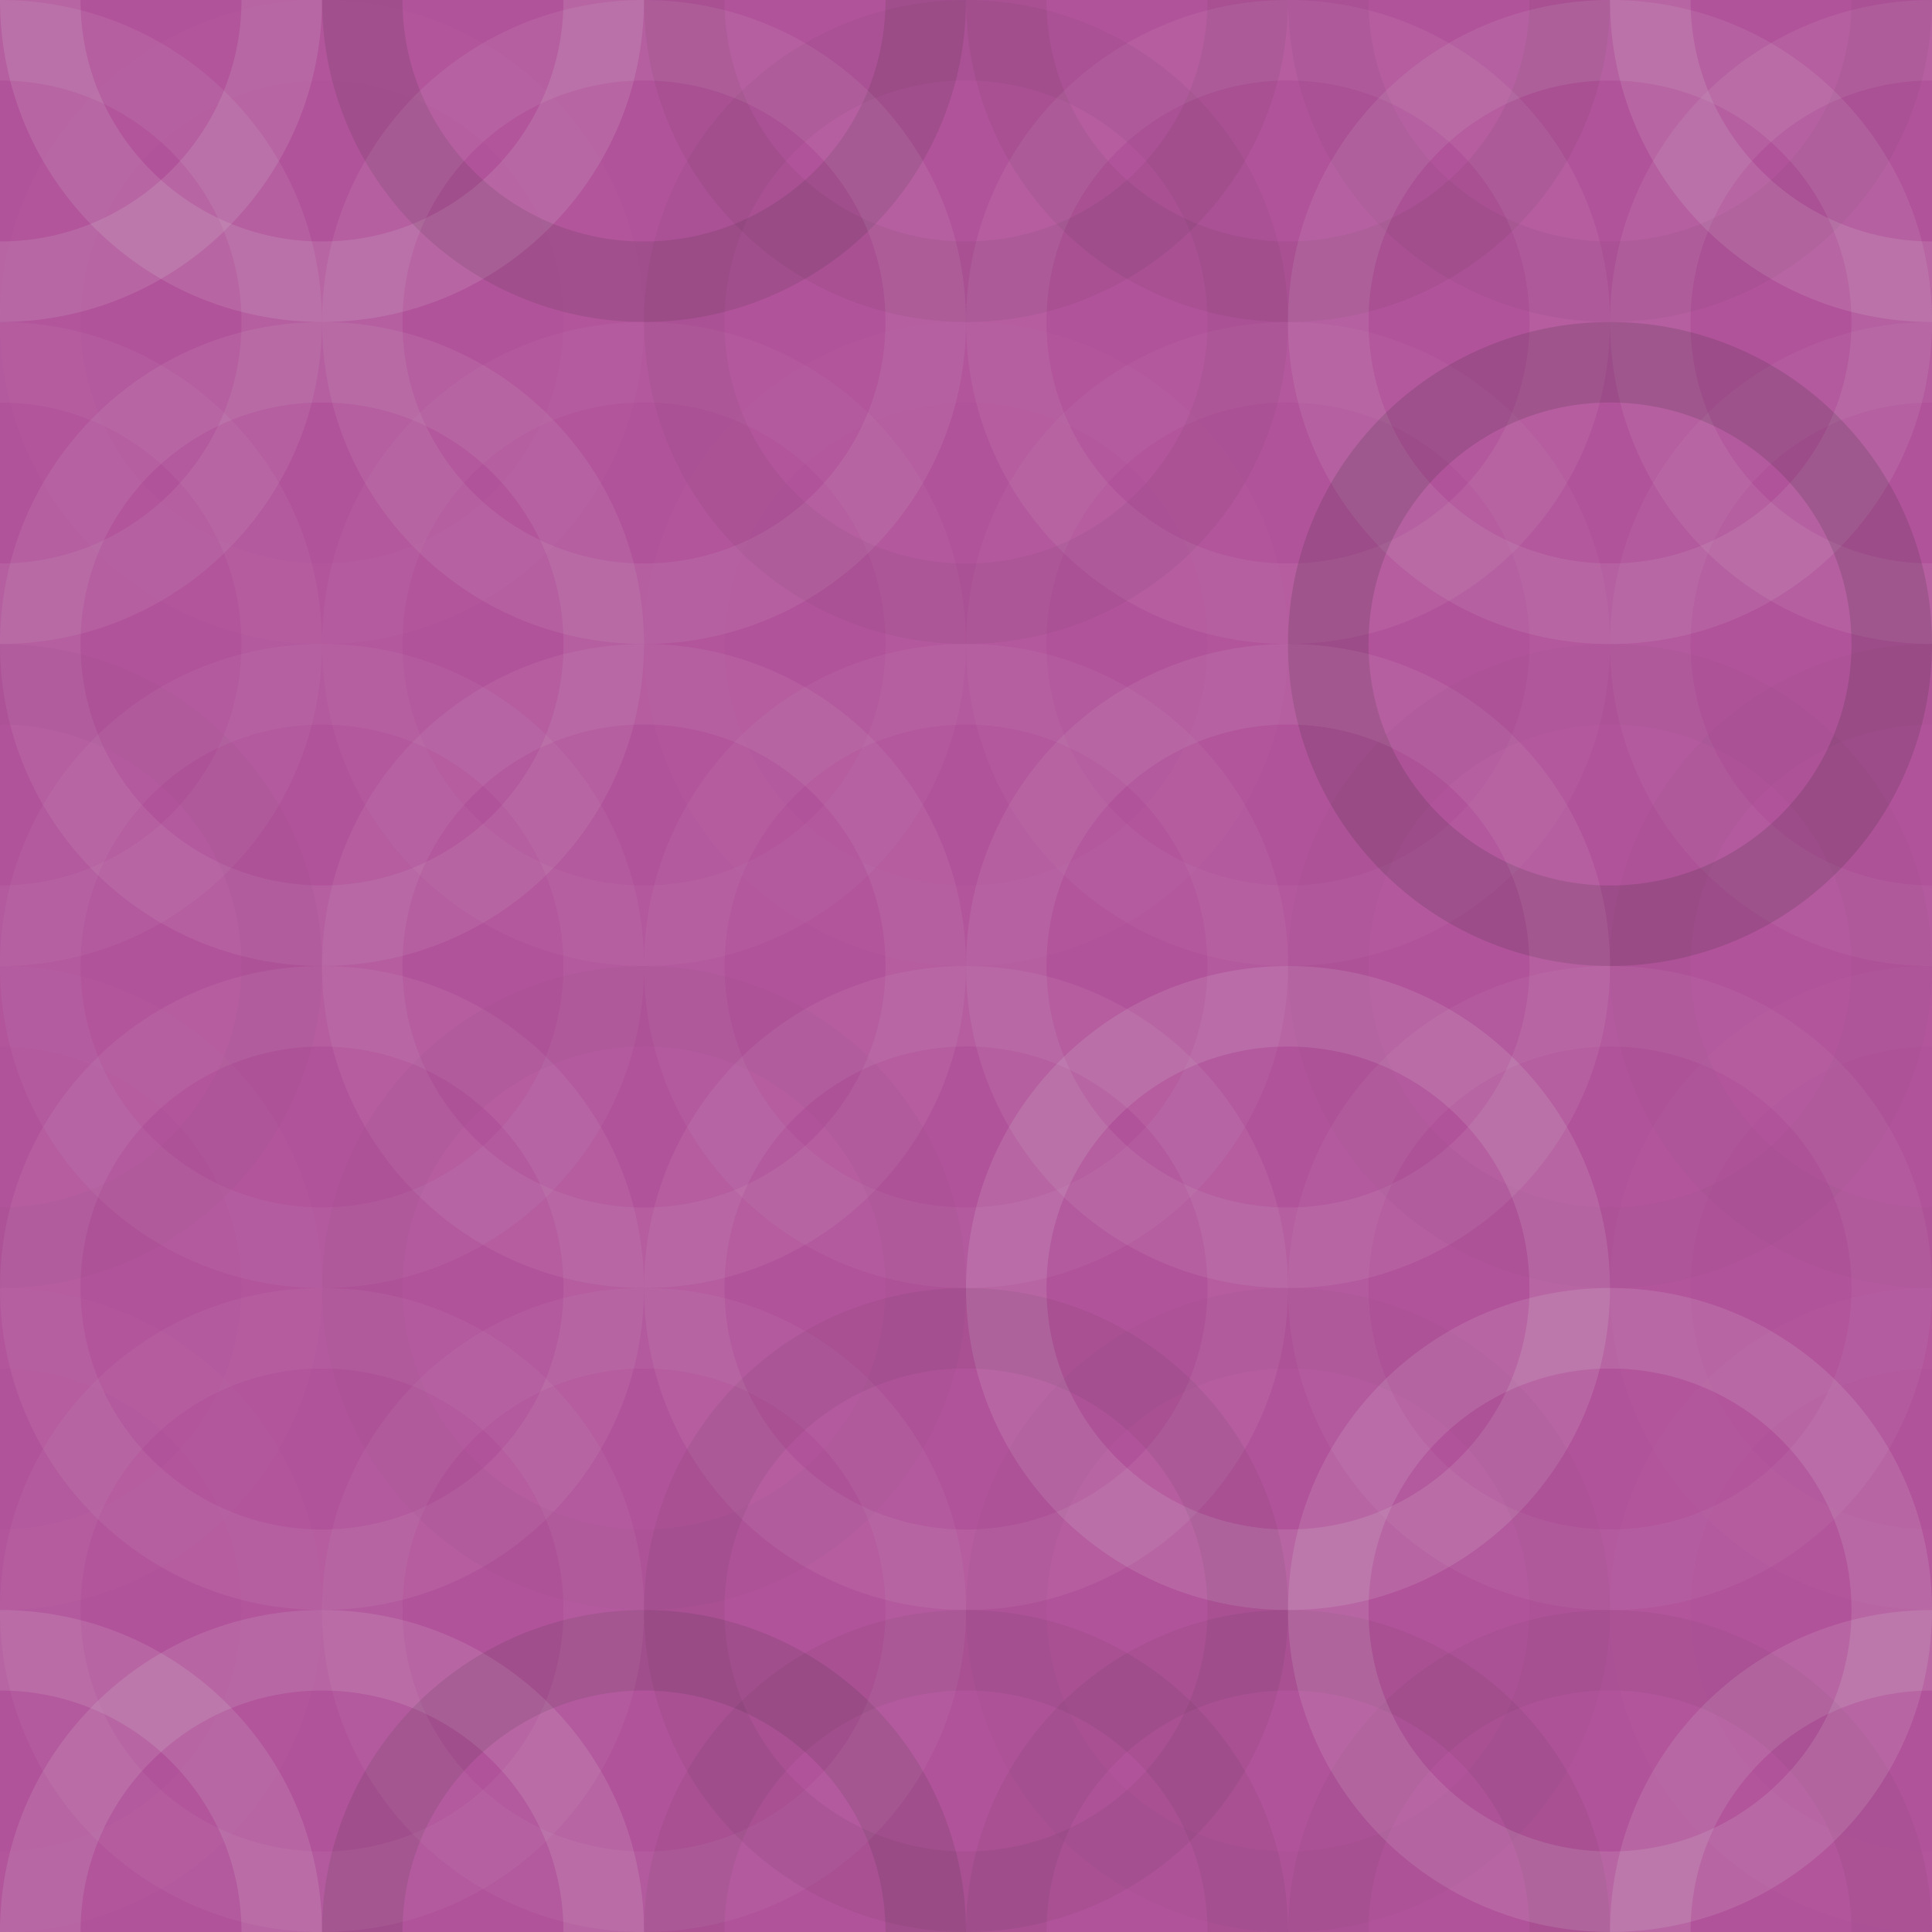
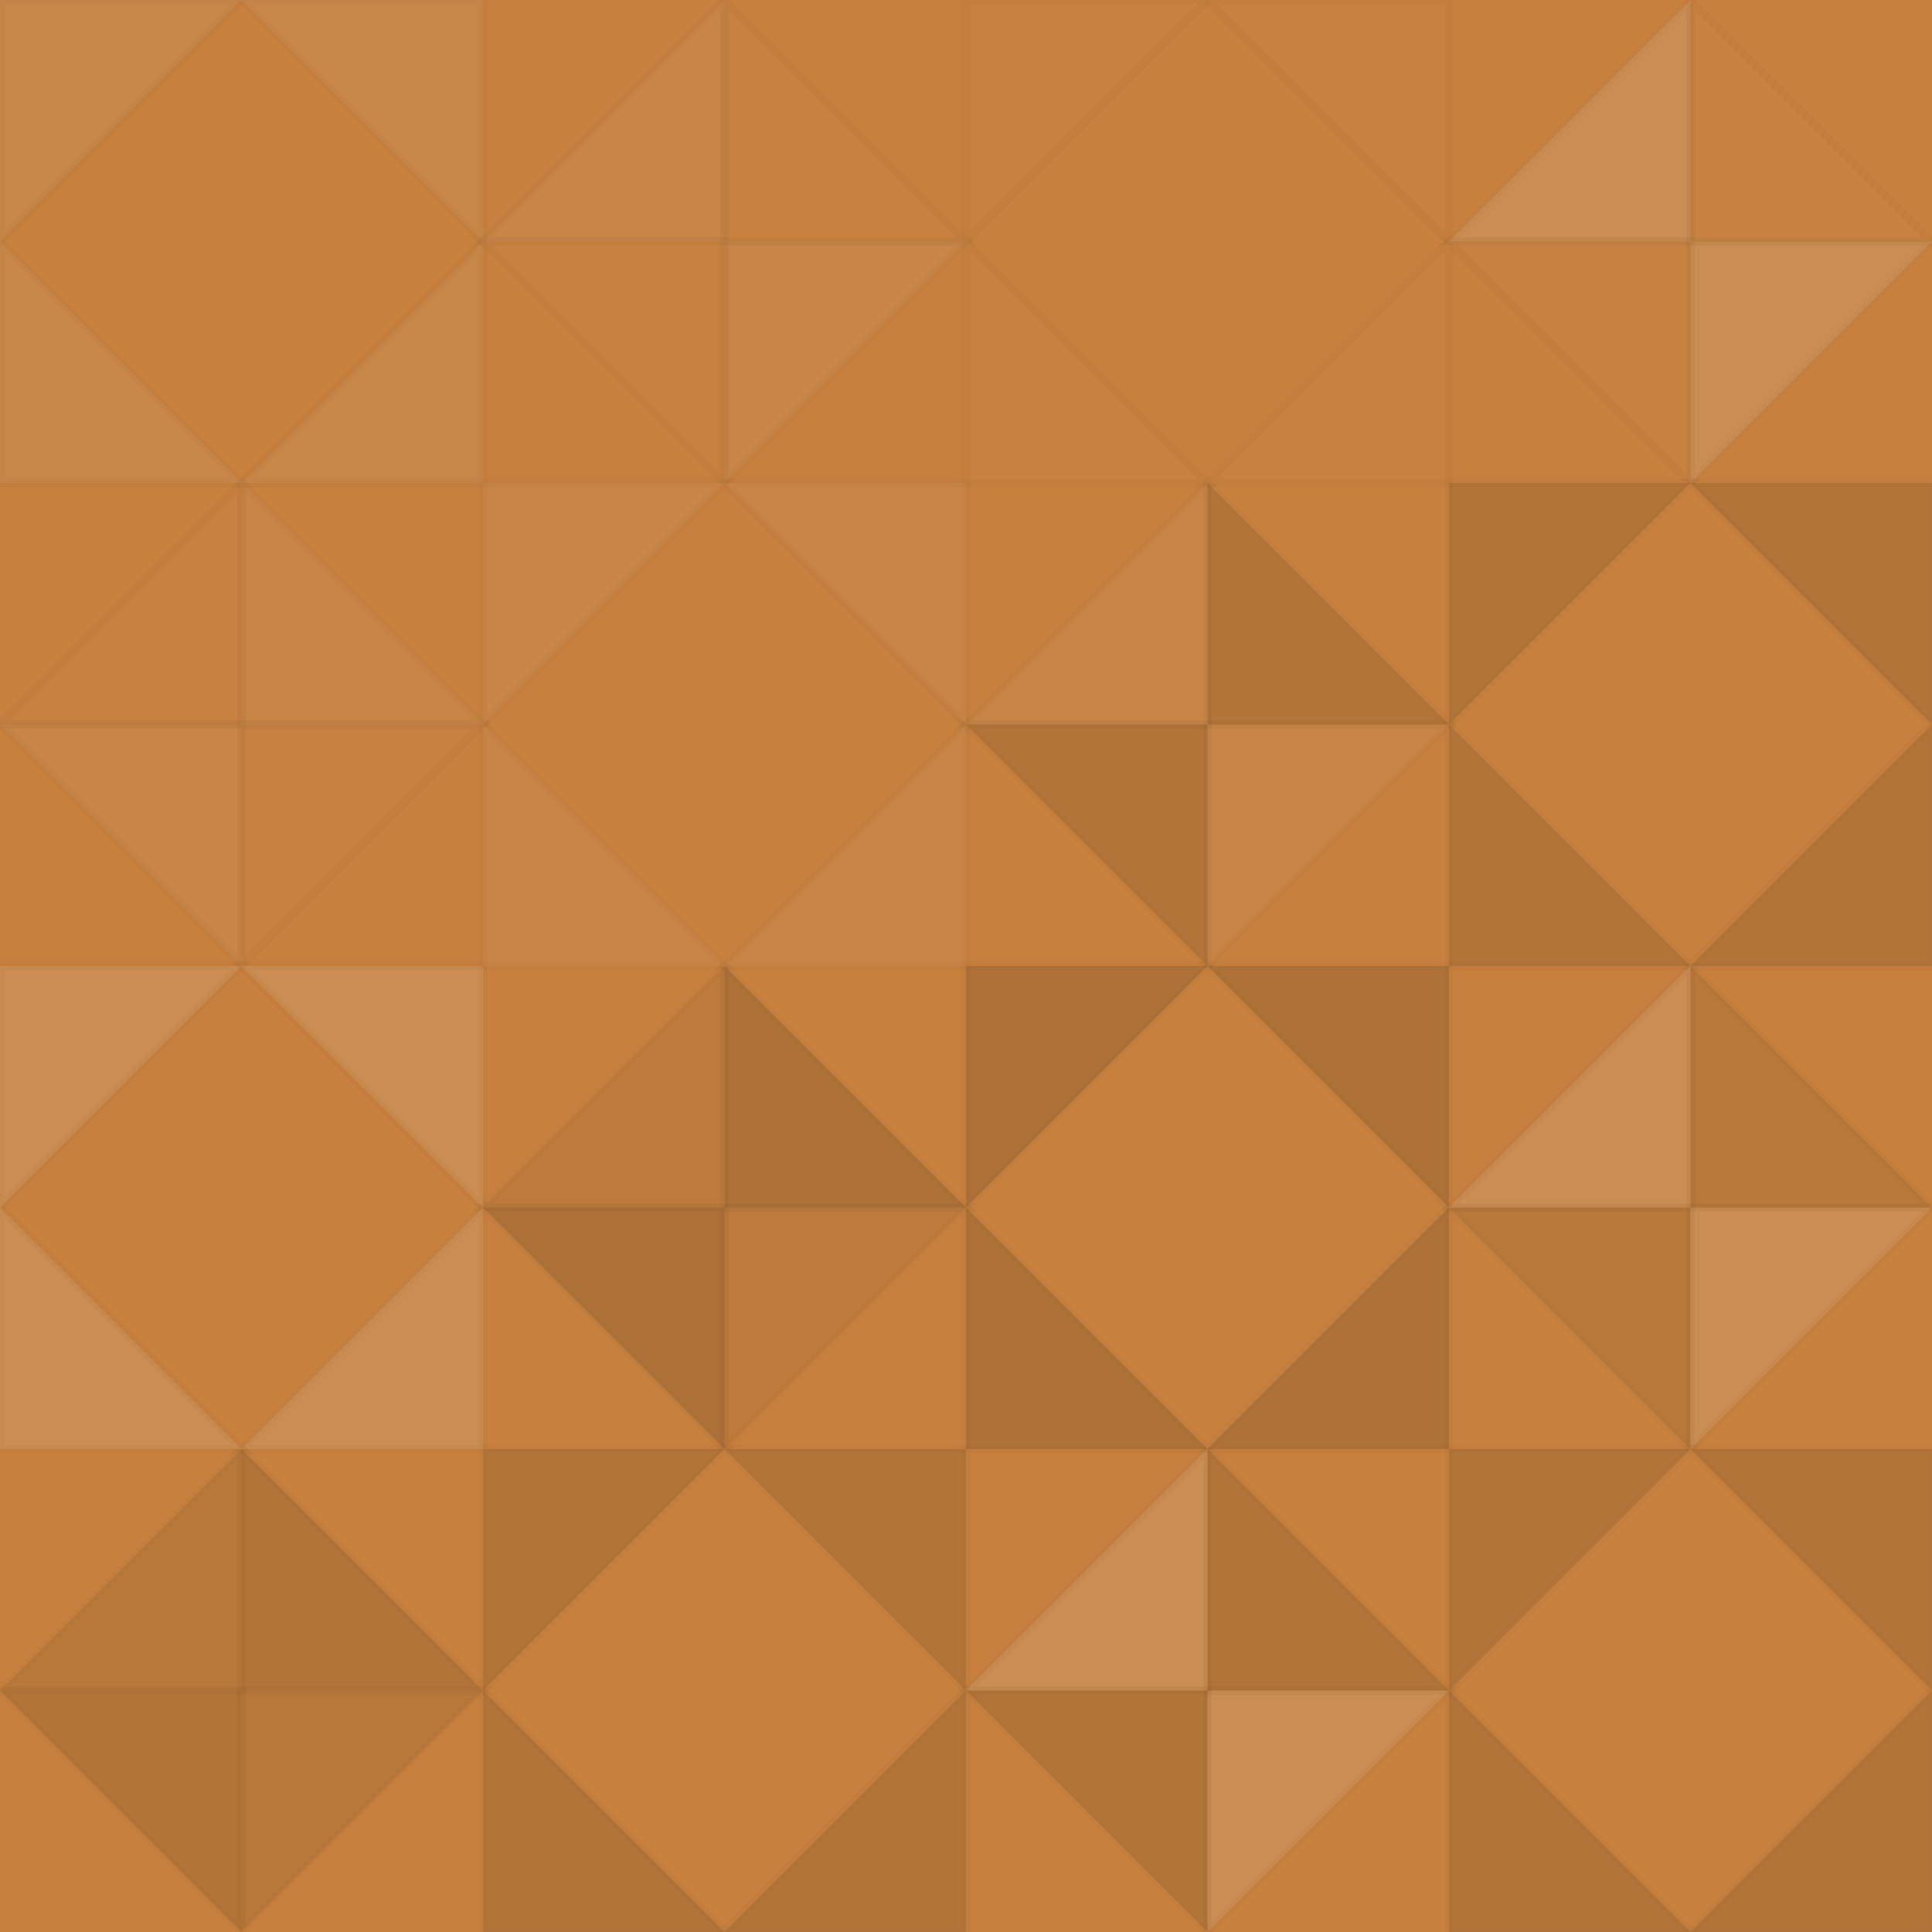
- <svg xmlns="http://www.w3.org/2000/svg" width="340" height="340">
-   <rect x="0" y="0" width="100%" height="100%" fill="rgb(177, 83, 154)" />
-   <circle cx="0.0" cy="0.0" r="49.583" fill="none" stroke="#ddd" style="opacity:0.141;stroke-width:14.167px;" />
-   <circle cx="340.0" cy="0.0" r="49.583" fill="none" stroke="#ddd" style="opacity:0.141;stroke-width:14.167px;" />
-   <circle cx="0.0" cy="340.0" r="49.583" fill="none" stroke="#ddd" style="opacity:0.141;stroke-width:14.167px;" />
-   <circle cx="340.0" cy="340.0" r="49.583" fill="none" stroke="#ddd" style="opacity:0.141;stroke-width:14.167px;" />
-   <circle cx="56.667" cy="0.0" r="49.583" fill="none" stroke="#ddd" style="opacity:0.141;stroke-width:14.167px;" />
-   <circle cx="56.667" cy="340.0" r="49.583" fill="none" stroke="#ddd" style="opacity:0.141;stroke-width:14.167px;" />
-   <circle cx="113.333" cy="0.0" r="49.583" fill="none" stroke="#222" style="opacity:0.115;stroke-width:14.167px;" />
-   <circle cx="113.333" cy="340.0" r="49.583" fill="none" stroke="#222" style="opacity:0.115;stroke-width:14.167px;" />
-   <circle cx="170.0" cy="0.0" r="49.583" fill="none" stroke="#222" style="opacity:0.063;stroke-width:14.167px;" />
-   <circle cx="170.0" cy="340.0" r="49.583" fill="none" stroke="#222" style="opacity:0.063;stroke-width:14.167px;" />
-   <circle cx="226.667" cy="0.0" r="49.583" fill="none" stroke="#222" style="opacity:0.063;stroke-width:14.167px;" />
-   <circle cx="226.667" cy="340.0" r="49.583" fill="none" stroke="#222" style="opacity:0.063;stroke-width:14.167px;" />
-   <circle cx="283.333" cy="0.0" r="49.583" fill="none" stroke="#222" style="opacity:0.046;stroke-width:14.167px;" />
-   <circle cx="283.333" cy="340.0" r="49.583" fill="none" stroke="#222" style="opacity:0.046;stroke-width:14.167px;" />
-   <circle cx="0.0" cy="56.667" r="49.583" fill="none" stroke="#ddd" style="opacity:0.089;stroke-width:14.167px;" />
-   <circle cx="340.0" cy="56.667" r="49.583" fill="none" stroke="#ddd" style="opacity:0.089;stroke-width:14.167px;" />
-   <circle cx="56.667" cy="56.667" r="49.583" fill="none" stroke="#ddd" style="opacity:0.02;stroke-width:14.167px;" />
-   <circle cx="113.333" cy="56.667" r="49.583" fill="none" stroke="#ddd" style="opacity:0.089;stroke-width:14.167px;" />
-   <circle cx="170.0" cy="56.667" r="49.583" fill="none" stroke="#222" style="opacity:0.046;stroke-width:14.167px;" />
-   <circle cx="226.667" cy="56.667" r="49.583" fill="none" stroke="#ddd" style="opacity:0.072;stroke-width:14.167px;" />
-   <circle cx="283.333" cy="56.667" r="49.583" fill="none" stroke="#ddd" style="opacity:0.107;stroke-width:14.167px;" />
-   <circle cx="0.0" cy="113.333" r="49.583" fill="none" stroke="#ddd" style="opacity:0.055;stroke-width:14.167px;" />
-   <circle cx="340.0" cy="113.333" r="49.583" fill="none" stroke="#ddd" style="opacity:0.055;stroke-width:14.167px;" />
-   <circle cx="56.667" cy="113.333" r="49.583" fill="none" stroke="#ddd" style="opacity:0.089;stroke-width:14.167px;" />
-   <circle cx="113.333" cy="113.333" r="49.583" fill="none" stroke="#ddd" style="opacity:0.037;stroke-width:14.167px;" />
-   <circle cx="170.0" cy="113.333" r="49.583" fill="none" stroke="#ddd" style="opacity:0.02;stroke-width:14.167px;" />
-   <circle cx="226.667" cy="113.333" r="49.583" fill="none" stroke="#ddd" style="opacity:0.037;stroke-width:14.167px;" />
-   <circle cx="283.333" cy="113.333" r="49.583" fill="none" stroke="#222" style="opacity:0.15;stroke-width:14.167px;" />
-   <circle cx="0.0" cy="170.0" r="49.583" fill="none" stroke="#222" style="opacity:0.029;stroke-width:14.167px;" />
-   <circle cx="340.0" cy="170.0" r="49.583" fill="none" stroke="#222" style="opacity:0.029;stroke-width:14.167px;" />
-   <circle cx="56.667" cy="170.0" r="49.583" fill="none" stroke="#ddd" style="opacity:0.055;stroke-width:14.167px;" />
-   <circle cx="113.333" cy="170.0" r="49.583" fill="none" stroke="#ddd" style="opacity:0.072;stroke-width:14.167px;" />
-   <circle cx="170.0" cy="170.0" r="49.583" fill="none" stroke="#ddd" style="opacity:0.055;stroke-width:14.167px;" />
-   <circle cx="226.667" cy="170.0" r="49.583" fill="none" stroke="#ddd" style="opacity:0.089;stroke-width:14.167px;" />
-   <circle cx="283.333" cy="170.0" r="49.583" fill="none" stroke="#222" style="opacity:0.029;stroke-width:14.167px;" />
-   <circle cx="0.0" cy="226.667" r="49.583" fill="none" stroke="#ddd" style="opacity:0.02;stroke-width:14.167px;" />
-   <circle cx="340.0" cy="226.667" r="49.583" fill="none" stroke="#ddd" style="opacity:0.02;stroke-width:14.167px;" />
-   <circle cx="56.667" cy="226.667" r="49.583" fill="none" stroke="#ddd" style="opacity:0.072;stroke-width:14.167px;" />
-   <circle cx="113.333" cy="226.667" r="49.583" fill="none" stroke="#222" style="opacity:0.029;stroke-width:14.167px;" />
-   <circle cx="170.0" cy="226.667" r="49.583" fill="none" stroke="#ddd" style="opacity:0.072;stroke-width:14.167px;" />
-   <circle cx="226.667" cy="226.667" r="49.583" fill="none" stroke="#ddd" style="opacity:0.141;stroke-width:14.167px;" />
-   <circle cx="283.333" cy="226.667" r="49.583" fill="none" stroke="#ddd" style="opacity:0.055;stroke-width:14.167px;" />
-   <circle cx="0.0" cy="283.333" r="49.583" fill="none" stroke="#ddd" style="opacity:0.02;stroke-width:14.167px;" />
-   <circle cx="340.0" cy="283.333" r="49.583" fill="none" stroke="#ddd" style="opacity:0.02;stroke-width:14.167px;" />
-   <circle cx="56.667" cy="283.333" r="49.583" fill="none" stroke="#ddd" style="opacity:0.055;stroke-width:14.167px;" />
-   <circle cx="113.333" cy="283.333" r="49.583" fill="none" stroke="#ddd" style="opacity:0.055;stroke-width:14.167px;" />
-   <circle cx="170.0" cy="283.333" r="49.583" fill="none" stroke="#222" style="opacity:0.063;stroke-width:14.167px;" />
-   <circle cx="226.667" cy="283.333" r="49.583" fill="none" stroke="#222" style="opacity:0.029;stroke-width:14.167px;" />
-   <circle cx="283.333" cy="283.333" r="49.583" fill="none" stroke="#ddd" style="opacity:0.141;stroke-width:14.167px;" />
+ <svg xmlns="http://www.w3.org/2000/svg" width="232" height="232">
+   <rect x="0" y="0" width="100%" height="100%" fill="rgb(199, 128, 61)" />
+   <polyline points="0, 0, 29.0, 29.0, 0, 29.0, 0, 0" stroke="#000" stroke-opacity="0.02" fill-opacity="0.072" fill="#ddd" transform="translate(0.0, 29.0) scale(1, -1)" />
+   <polyline points="0, 0, 29.0, 29.0, 0, 29.0, 0, 0" stroke="#000" stroke-opacity="0.02" fill-opacity="0.072" fill="#ddd" transform="translate(58.0, 29.0) scale(-1, -1)" />
+   <polyline points="0, 0, 29.0, 29.0, 0, 29.0, 0, 0" stroke="#000" stroke-opacity="0.02" fill-opacity="0.072" fill="#ddd" transform="translate(0.0, 29.0) scale(1, 1)" />
+   <polyline points="0, 0, 29.0, 29.0, 0, 29.0, 0, 0" stroke="#000" stroke-opacity="0.02" fill-opacity="0.072" fill="#ddd" transform="translate(58.0, 29.0) scale(-1, 1)" />
+   <polyline points="0, 0, 29.0, 29.0, 0, 29.0, 0, 0" stroke="#000" stroke-opacity="0.02" fill-opacity="0.055" fill="#ddd" transform="translate(87.0, 0.0) scale(-1, 1)" />
+   <polyline points="0, 0, 29.0, 29.0, 0, 29.0, 0, 0" stroke="#000" stroke-opacity="0.02" fill-opacity="0.055" fill="#ddd" transform="translate(87.0, 58.0) scale(1, -1)" />
+   <polyline points="0, 0, 29.0, 29.0, 0, 29.0, 0, 0" stroke="#000" stroke-opacity="0.02" fill-opacity="0.02" fill="#ddd" transform="translate(87.0, 58.0) scale(-1, -1)" />
+   <polyline points="0, 0, 29.0, 29.0, 0, 29.0, 0, 0" stroke="#000" stroke-opacity="0.02" fill-opacity="0.02" fill="#ddd" transform="translate(87.0, 0.0) scale(1, 1)" />
+   <polyline points="0, 0, 29.0, 29.0, 0, 29.0, 0, 0" stroke="#000" stroke-opacity="0.02" fill-opacity="0.02" fill="#ddd" transform="translate(116.0, 29.0) scale(1, -1)" />
+   <polyline points="0, 0, 29.0, 29.0, 0, 29.0, 0, 0" stroke="#000" stroke-opacity="0.02" fill-opacity="0.02" fill="#ddd" transform="translate(174.0, 29.0) scale(-1, -1)" />
+   <polyline points="0, 0, 29.0, 29.0, 0, 29.0, 0, 0" stroke="#000" stroke-opacity="0.02" fill-opacity="0.02" fill="#ddd" transform="translate(116.0, 29.0) scale(1, 1)" />
+   <polyline points="0, 0, 29.0, 29.0, 0, 29.0, 0, 0" stroke="#000" stroke-opacity="0.02" fill-opacity="0.02" fill="#ddd" transform="translate(174.0, 29.0) scale(-1, 1)" />
+   <polyline points="0, 0, 29.0, 29.0, 0, 29.0, 0, 0" stroke="#000" stroke-opacity="0.02" fill-opacity="0.141" fill="#ddd" transform="translate(203.0, 0.0) scale(-1, 1)" />
+   <polyline points="0, 0, 29.0, 29.0, 0, 29.0, 0, 0" stroke="#000" stroke-opacity="0.02" fill-opacity="0.141" fill="#ddd" transform="translate(203.0, 58.0) scale(1, -1)" />
+   <polyline points="0, 0, 29.0, 29.0, 0, 29.0, 0, 0" stroke="#000" stroke-opacity="0.02" fill-opacity="0.02" fill="#ddd" transform="translate(203.0, 58.0) scale(-1, -1)" />
+   <polyline points="0, 0, 29.0, 29.0, 0, 29.0, 0, 0" stroke="#000" stroke-opacity="0.02" fill-opacity="0.02" fill="#ddd" transform="translate(203.0, 0.0) scale(1, 1)" />
+   <polyline points="0, 0, 29.0, 29.0, 0, 29.0, 0, 0" stroke="#000" stroke-opacity="0.02" fill-opacity="0.02" fill="#ddd" transform="translate(29.0, 58.0) scale(-1, 1)" />
+   <polyline points="0, 0, 29.0, 29.0, 0, 29.0, 0, 0" stroke="#000" stroke-opacity="0.02" fill-opacity="0.02" fill="#ddd" transform="translate(29.0, 116.0) scale(1, -1)" />
+   <polyline points="0, 0, 29.0, 29.0, 0, 29.0, 0, 0" stroke="#000" stroke-opacity="0.02" fill-opacity="0.055" fill="#ddd" transform="translate(29.0, 116.0) scale(-1, -1)" />
+   <polyline points="0, 0, 29.0, 29.0, 0, 29.0, 0, 0" stroke="#000" stroke-opacity="0.02" fill-opacity="0.055" fill="#ddd" transform="translate(29.0, 58.0) scale(1, 1)" />
+   <polyline points="0, 0, 29.0, 29.0, 0, 29.0, 0, 0" stroke="#000" stroke-opacity="0.02" fill-opacity="0.055" fill="#ddd" transform="translate(58.0, 87.0) scale(1, -1)" />
+   <polyline points="0, 0, 29.0, 29.0, 0, 29.0, 0, 0" stroke="#000" stroke-opacity="0.02" fill-opacity="0.055" fill="#ddd" transform="translate(116.0, 87.0) scale(-1, -1)" />
+   <polyline points="0, 0, 29.0, 29.0, 0, 29.0, 0, 0" stroke="#000" stroke-opacity="0.02" fill-opacity="0.055" fill="#ddd" transform="translate(58.0, 87.0) scale(1, 1)" />
+   <polyline points="0, 0, 29.0, 29.0, 0, 29.0, 0, 0" stroke="#000" stroke-opacity="0.02" fill-opacity="0.055" fill="#ddd" transform="translate(116.0, 87.0) scale(-1, 1)" />
+   <polyline points="0, 0, 29.0, 29.0, 0, 29.0, 0, 0" stroke="#000" stroke-opacity="0.02" fill-opacity="0.055" fill="#ddd" transform="translate(145.0, 58.0) scale(-1, 1)" />
+   <polyline points="0, 0, 29.0, 29.0, 0, 29.0, 0, 0" stroke="#000" stroke-opacity="0.02" fill-opacity="0.055" fill="#ddd" transform="translate(145.0, 116.0) scale(1, -1)" />
+   <polyline points="0, 0, 29.0, 29.0, 0, 29.0, 0, 0" stroke="#000" stroke-opacity="0.02" fill-opacity="0.115" fill="#222" transform="translate(145.0, 116.0) scale(-1, -1)" />
+   <polyline points="0, 0, 29.0, 29.0, 0, 29.0, 0, 0" stroke="#000" stroke-opacity="0.02" fill-opacity="0.115" fill="#222" transform="translate(145.0, 58.0) scale(1, 1)" />
+   <polyline points="0, 0, 29.0, 29.0, 0, 29.0, 0, 0" stroke="#000" stroke-opacity="0.02" fill-opacity="0.115" fill="#222" transform="translate(174.0, 87.0) scale(1, -1)" />
+   <polyline points="0, 0, 29.0, 29.0, 0, 29.0, 0, 0" stroke="#000" stroke-opacity="0.02" fill-opacity="0.115" fill="#222" transform="translate(232.0, 87.0) scale(-1, -1)" />
+   <polyline points="0, 0, 29.0, 29.0, 0, 29.0, 0, 0" stroke="#000" stroke-opacity="0.02" fill-opacity="0.115" fill="#222" transform="translate(174.0, 87.0) scale(1, 1)" />
+   <polyline points="0, 0, 29.0, 29.0, 0, 29.0, 0, 0" stroke="#000" stroke-opacity="0.02" fill-opacity="0.115" fill="#222" transform="translate(232.0, 87.0) scale(-1, 1)" />
+   <polyline points="0, 0, 29.0, 29.0, 0, 29.0, 0, 0" stroke="#000" stroke-opacity="0.02" fill-opacity="0.141" fill="#ddd" transform="translate(0.0, 145.0) scale(1, -1)" />
+   <polyline points="0, 0, 29.0, 29.0, 0, 29.0, 0, 0" stroke="#000" stroke-opacity="0.02" fill-opacity="0.141" fill="#ddd" transform="translate(58.0, 145.0) scale(-1, -1)" />
+   <polyline points="0, 0, 29.0, 29.0, 0, 29.0, 0, 0" stroke="#000" stroke-opacity="0.02" fill-opacity="0.141" fill="#ddd" transform="translate(0.0, 145.0) scale(1, 1)" />
+   <polyline points="0, 0, 29.0, 29.0, 0, 29.0, 0, 0" stroke="#000" stroke-opacity="0.02" fill-opacity="0.141" fill="#ddd" transform="translate(58.0, 145.0) scale(-1, 1)" />
+   <polyline points="0, 0, 29.0, 29.0, 0, 29.0, 0, 0" stroke="#000" stroke-opacity="0.02" fill-opacity="0.063" fill="#222" transform="translate(87.0, 116.0) scale(-1, 1)" />
+   <polyline points="0, 0, 29.0, 29.0, 0, 29.0, 0, 0" stroke="#000" stroke-opacity="0.02" fill-opacity="0.063" fill="#222" transform="translate(87.0, 174.0) scale(1, -1)" />
+   <polyline points="0, 0, 29.0, 29.0, 0, 29.0, 0, 0" stroke="#000" stroke-opacity="0.02" fill-opacity="0.15" fill="#222" transform="translate(87.0, 174.0) scale(-1, -1)" />
+   <polyline points="0, 0, 29.0, 29.0, 0, 29.0, 0, 0" stroke="#000" stroke-opacity="0.02" fill-opacity="0.15" fill="#222" transform="translate(87.0, 116.0) scale(1, 1)" />
+   <polyline points="0, 0, 29.0, 29.0, 0, 29.0, 0, 0" stroke="#000" stroke-opacity="0.02" fill-opacity="0.15" fill="#222" transform="translate(116.0, 145.0) scale(1, -1)" />
+   <polyline points="0, 0, 29.0, 29.0, 0, 29.0, 0, 0" stroke="#000" stroke-opacity="0.02" fill-opacity="0.15" fill="#222" transform="translate(174.0, 145.0) scale(-1, -1)" />
+   <polyline points="0, 0, 29.0, 29.0, 0, 29.0, 0, 0" stroke="#000" stroke-opacity="0.02" fill-opacity="0.15" fill="#222" transform="translate(116.0, 145.0) scale(1, 1)" />
+   <polyline points="0, 0, 29.0, 29.0, 0, 29.0, 0, 0" stroke="#000" stroke-opacity="0.02" fill-opacity="0.15" fill="#222" transform="translate(174.0, 145.0) scale(-1, 1)" />
+   <polyline points="0, 0, 29.0, 29.0, 0, 29.0, 0, 0" stroke="#000" stroke-opacity="0.02" fill-opacity="0.141" fill="#ddd" transform="translate(203.0, 116.0) scale(-1, 1)" />
+   <polyline points="0, 0, 29.0, 29.0, 0, 29.0, 0, 0" stroke="#000" stroke-opacity="0.02" fill-opacity="0.141" fill="#ddd" transform="translate(203.0, 174.0) scale(1, -1)" />
+   <polyline points="0, 0, 29.0, 29.0, 0, 29.0, 0, 0" stroke="#000" stroke-opacity="0.02" fill-opacity="0.081" fill="#222" transform="translate(203.0, 174.0) scale(-1, -1)" />
+   <polyline points="0, 0, 29.0, 29.0, 0, 29.0, 0, 0" stroke="#000" stroke-opacity="0.02" fill-opacity="0.081" fill="#222" transform="translate(203.0, 116.0) scale(1, 1)" />
+   <polyline points="0, 0, 29.0, 29.0, 0, 29.0, 0, 0" stroke="#000" stroke-opacity="0.02" fill-opacity="0.081" fill="#222" transform="translate(29.0, 174.0) scale(-1, 1)" />
+   <polyline points="0, 0, 29.0, 29.0, 0, 29.0, 0, 0" stroke="#000" stroke-opacity="0.02" fill-opacity="0.081" fill="#222" transform="translate(29.0, 232.0) scale(1, -1)" />
+   <polyline points="0, 0, 29.0, 29.0, 0, 29.0, 0, 0" stroke="#000" stroke-opacity="0.02" fill-opacity="0.115" fill="#222" transform="translate(29.0, 232.0) scale(-1, -1)" />
+   <polyline points="0, 0, 29.0, 29.0, 0, 29.0, 0, 0" stroke="#000" stroke-opacity="0.02" fill-opacity="0.115" fill="#222" transform="translate(29.0, 174.0) scale(1, 1)" />
+   <polyline points="0, 0, 29.0, 29.0, 0, 29.0, 0, 0" stroke="#000" stroke-opacity="0.02" fill-opacity="0.115" fill="#222" transform="translate(58.0, 203.0) scale(1, -1)" />
+   <polyline points="0, 0, 29.0, 29.0, 0, 29.0, 0, 0" stroke="#000" stroke-opacity="0.02" fill-opacity="0.115" fill="#222" transform="translate(116.0, 203.0) scale(-1, -1)" />
+   <polyline points="0, 0, 29.0, 29.0, 0, 29.0, 0, 0" stroke="#000" stroke-opacity="0.02" fill-opacity="0.115" fill="#222" transform="translate(58.0, 203.0) scale(1, 1)" />
+   <polyline points="0, 0, 29.0, 29.0, 0, 29.0, 0, 0" stroke="#000" stroke-opacity="0.02" fill-opacity="0.115" fill="#222" transform="translate(116.0, 203.0) scale(-1, 1)" />
+   <polyline points="0, 0, 29.0, 29.0, 0, 29.0, 0, 0" stroke="#000" stroke-opacity="0.02" fill-opacity="0.141" fill="#ddd" transform="translate(145.0, 174.0) scale(-1, 1)" />
+   <polyline points="0, 0, 29.0, 29.0, 0, 29.0, 0, 0" stroke="#000" stroke-opacity="0.02" fill-opacity="0.141" fill="#ddd" transform="translate(145.0, 232.0) scale(1, -1)" />
+   <polyline points="0, 0, 29.0, 29.0, 0, 29.0, 0, 0" stroke="#000" stroke-opacity="0.02" fill-opacity="0.115" fill="#222" transform="translate(145.0, 232.0) scale(-1, -1)" />
+   <polyline points="0, 0, 29.0, 29.0, 0, 29.0, 0, 0" stroke="#000" stroke-opacity="0.02" fill-opacity="0.115" fill="#222" transform="translate(145.0, 174.0) scale(1, 1)" />
+   <polyline points="0, 0, 29.0, 29.0, 0, 29.0, 0, 0" stroke="#000" stroke-opacity="0.02" fill-opacity="0.115" fill="#222" transform="translate(174.0, 203.0) scale(1, -1)" />
+   <polyline points="0, 0, 29.0, 29.0, 0, 29.0, 0, 0" stroke="#000" stroke-opacity="0.02" fill-opacity="0.115" fill="#222" transform="translate(232.0, 203.0) scale(-1, -1)" />
+   <polyline points="0, 0, 29.0, 29.0, 0, 29.0, 0, 0" stroke="#000" stroke-opacity="0.02" fill-opacity="0.115" fill="#222" transform="translate(174.0, 203.0) scale(1, 1)" />
+   <polyline points="0, 0, 29.0, 29.0, 0, 29.0, 0, 0" stroke="#000" stroke-opacity="0.02" fill-opacity="0.115" fill="#222" transform="translate(232.0, 203.0) scale(-1, 1)" />
</svg>
